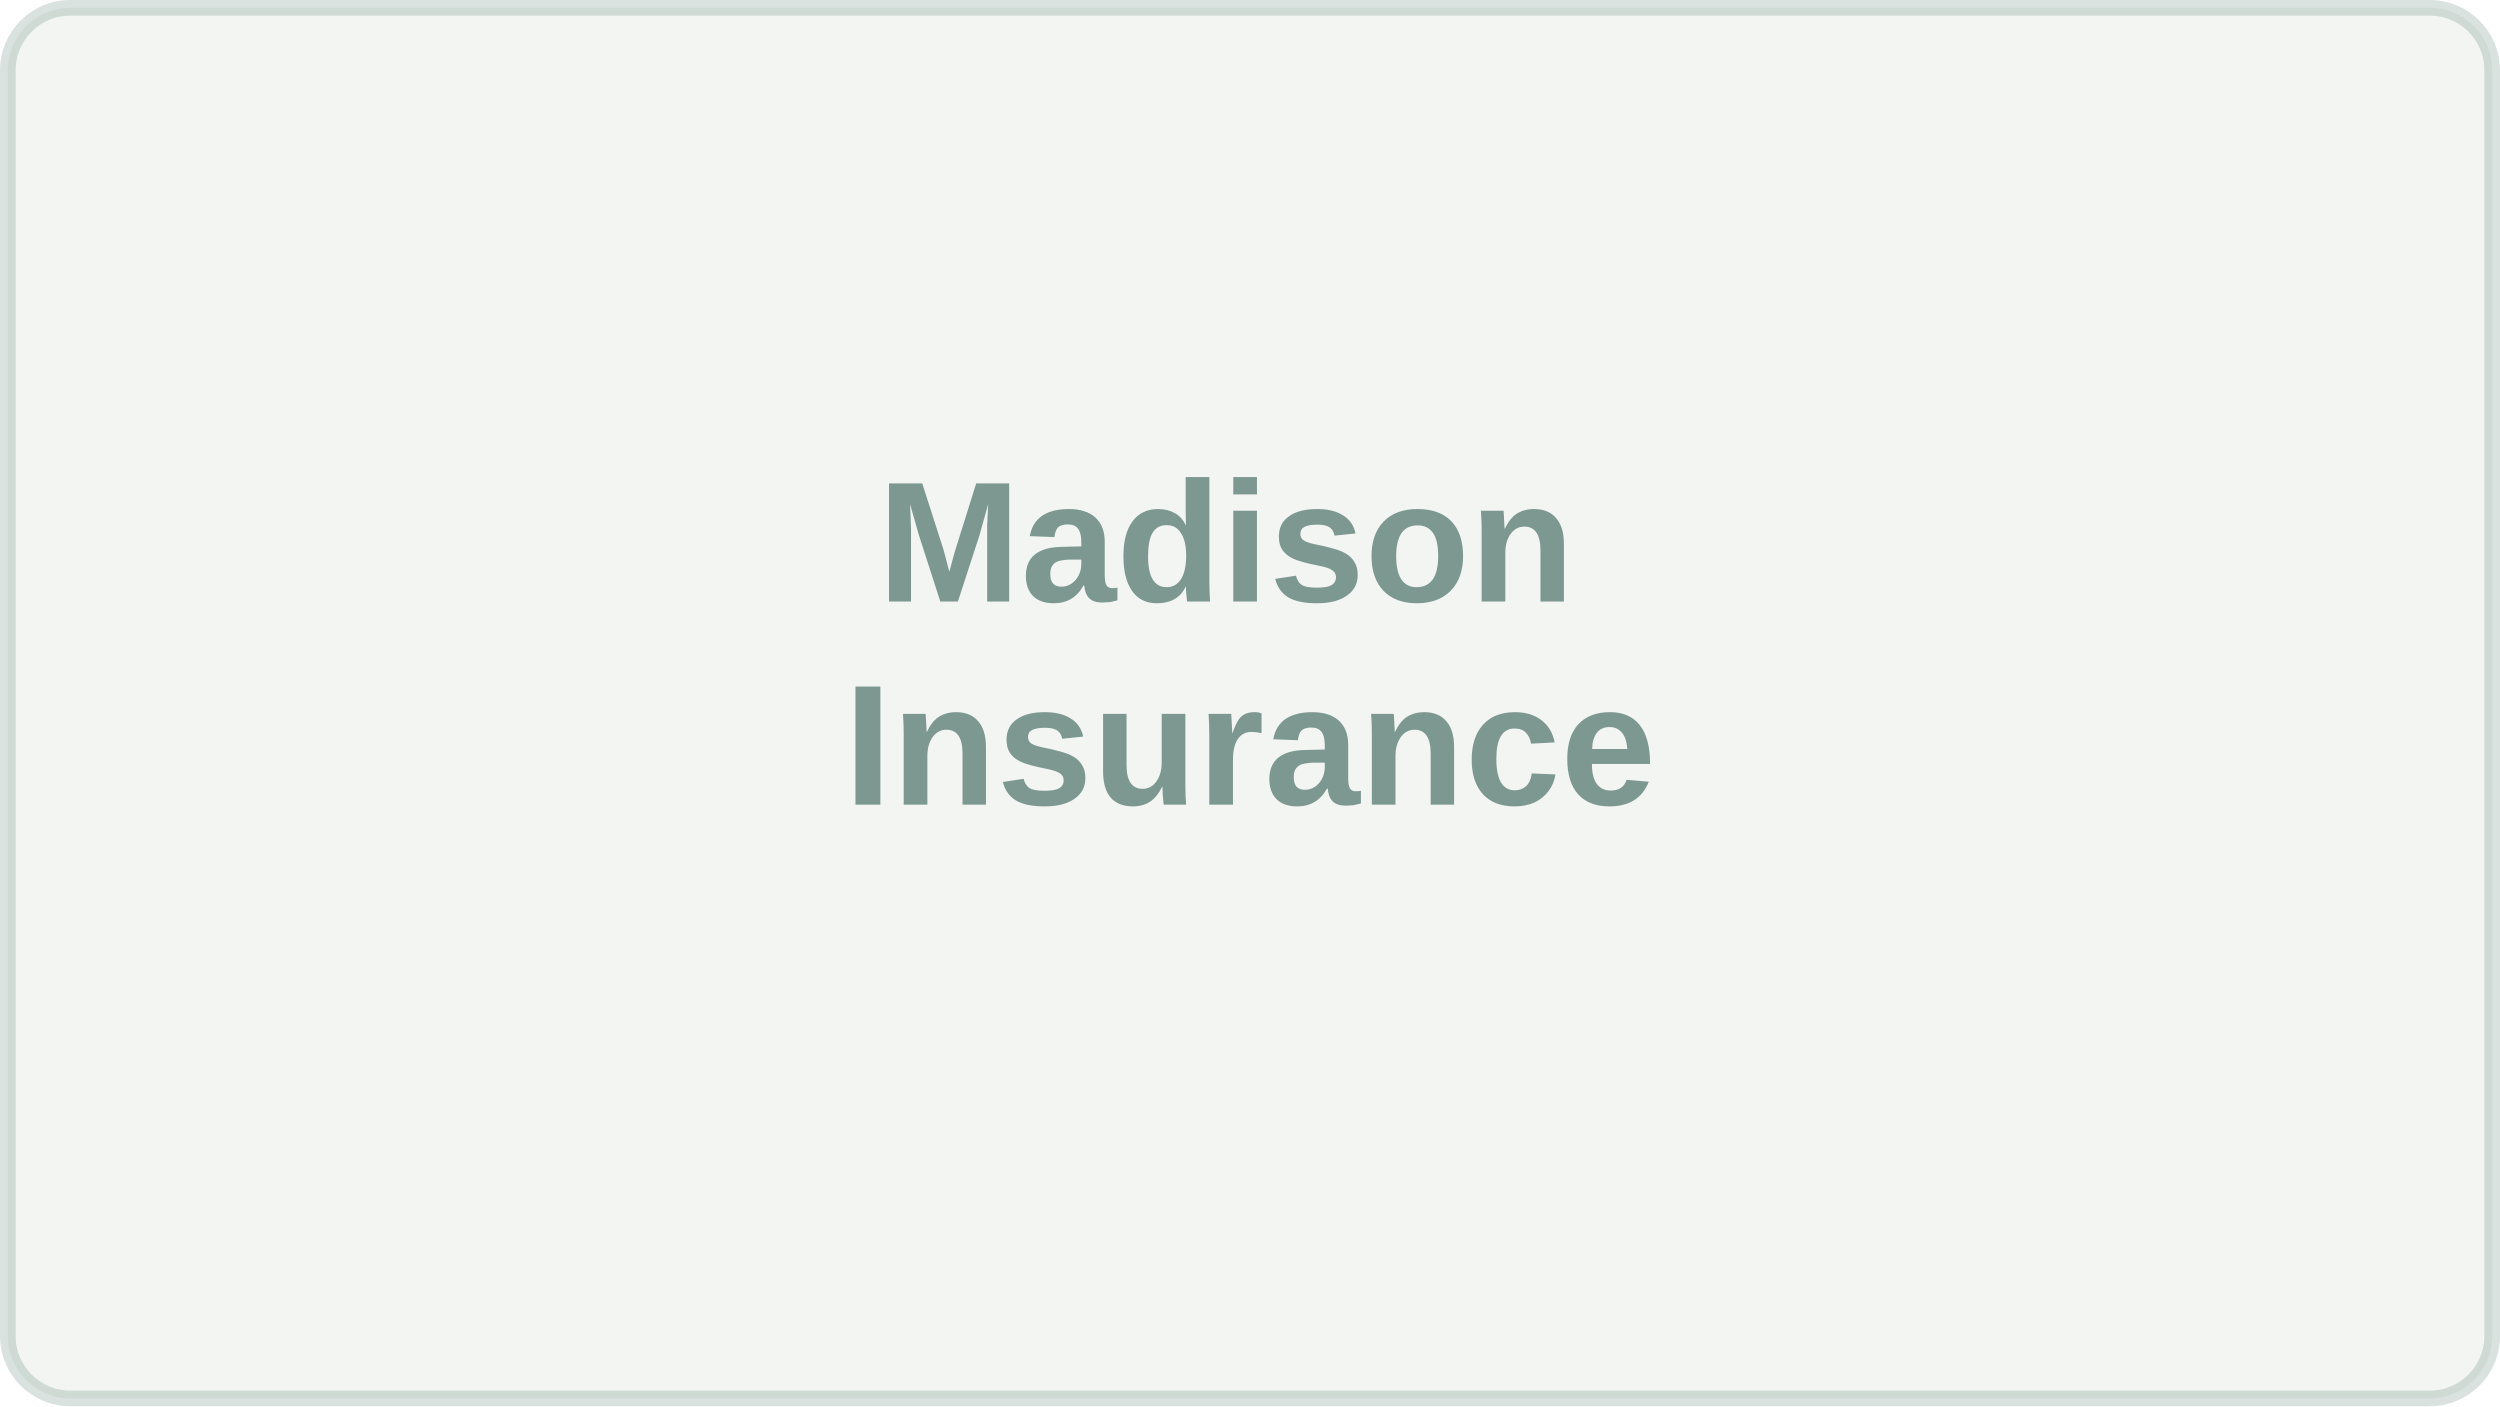
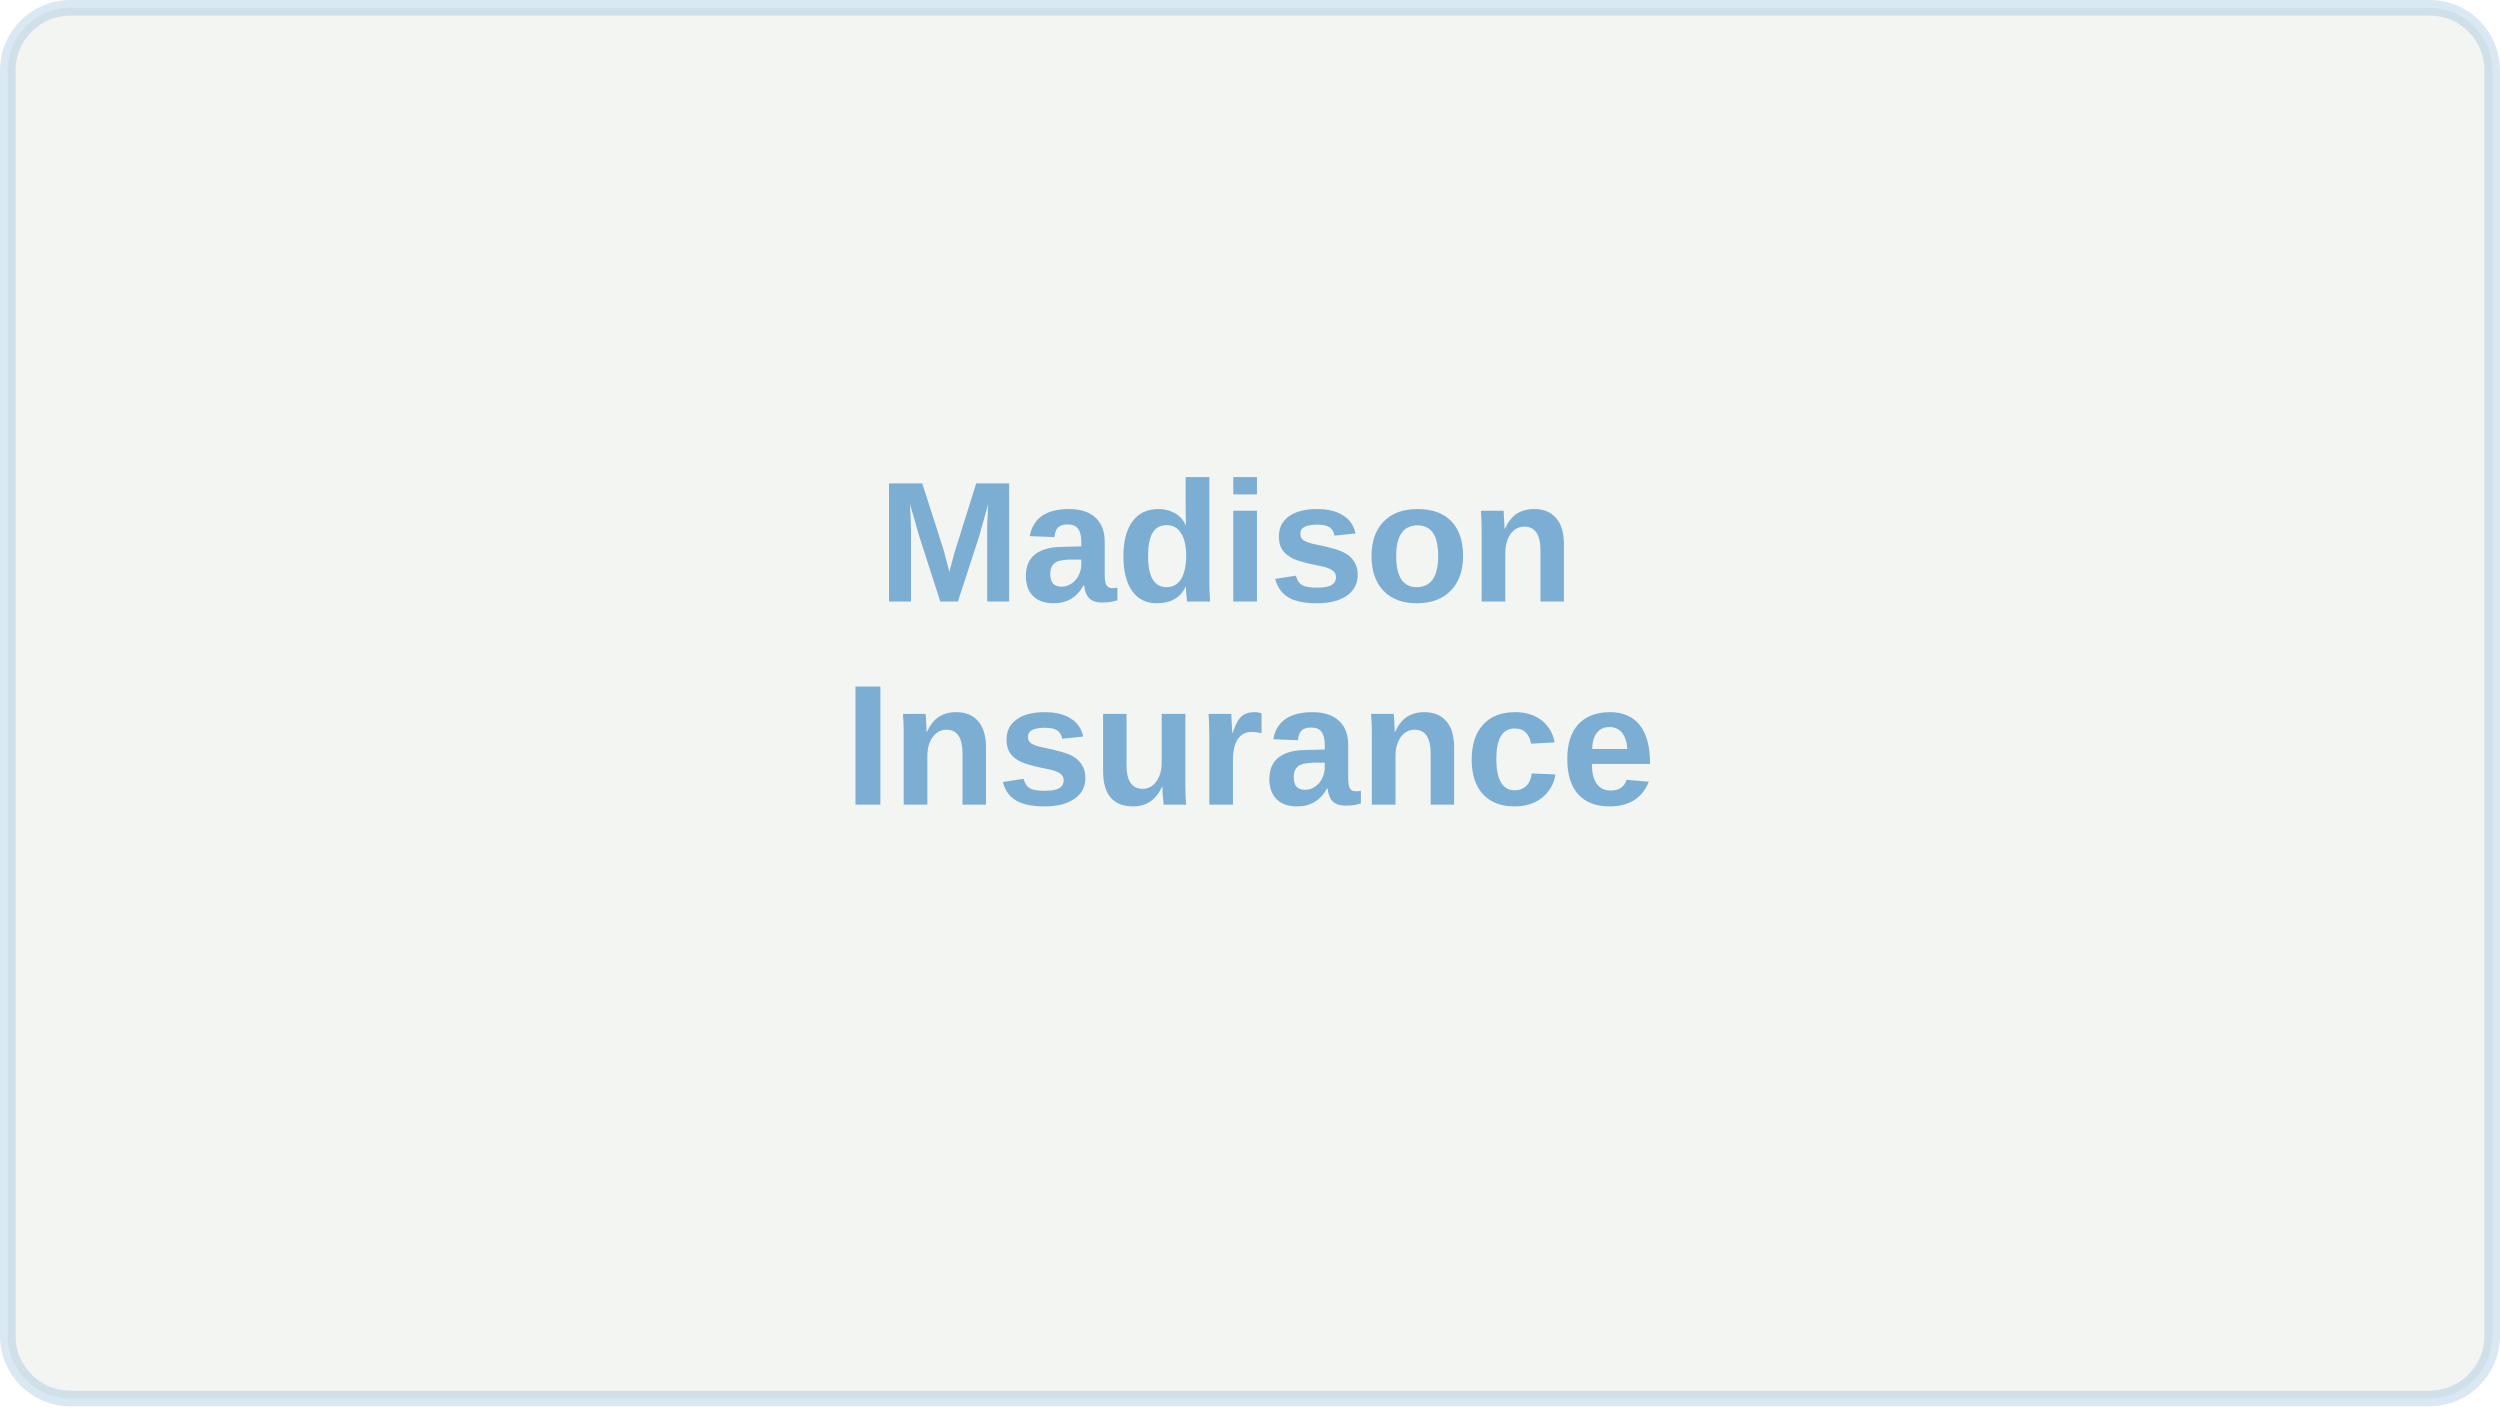
<svg xmlns="http://www.w3.org/2000/svg" viewBox="0 0 160 90" width="160" height="90" role="img" aria-label="Madison Insurance logo (placeholder)">
-   <rect x="0.5" y="0.5" width="159" height="89" rx="4" fill="#F3F5F2" stroke="#1C4B4229" stroke-width="1" />
-   <text x="80" y="38.5" text-anchor="middle" font-family="'Work Sans', Arial, sans-serif" font-size="11" font-weight="600" fill="#1C4B42" opacity="0.55">
+   <rect x="0.5" y="0.5" width="159" height="89" rx="4" fill="#F3F5F2" stroke="#1975BB29" stroke-width="1" />
+   <text x="80" y="38.5" text-anchor="middle" font-family="'Work Sans', Arial, sans-serif" font-size="11" font-weight="600" fill="#1975BB" opacity="0.55">
    <tspan x="80" dy="0">Madison</tspan>
    <tspan x="80" dy="13">Insurance</tspan>
  </text>
</svg>
